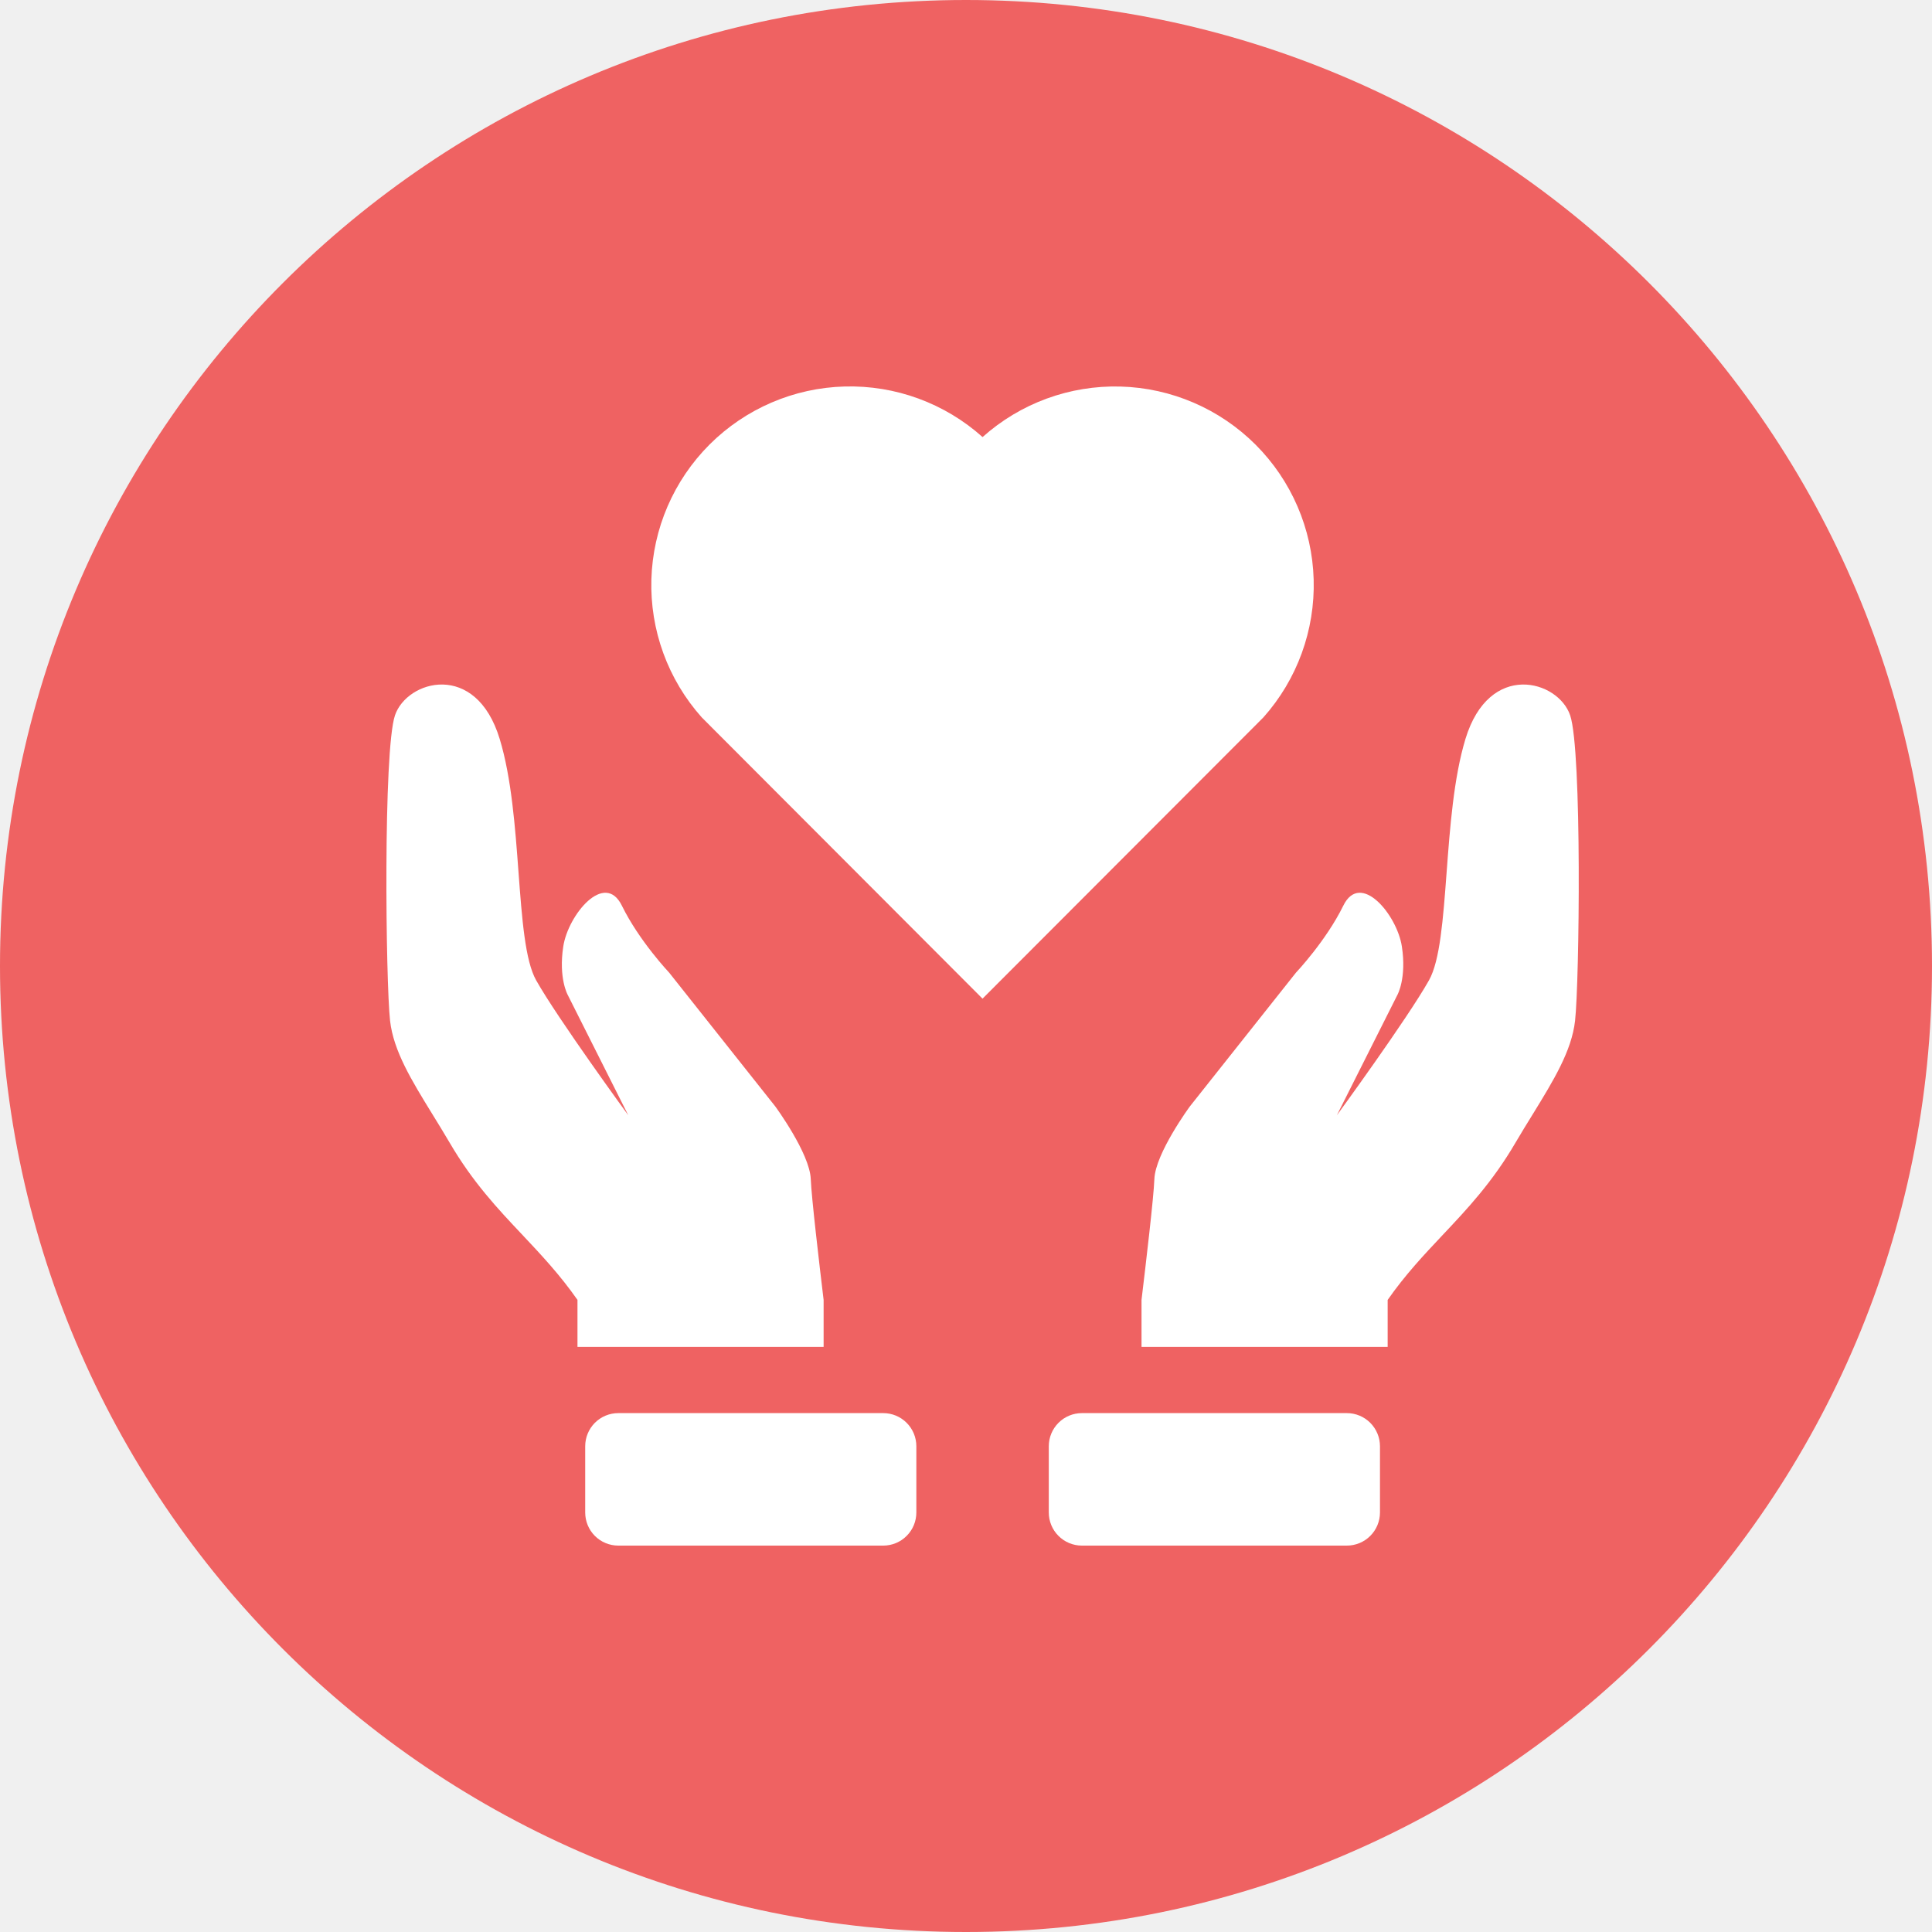
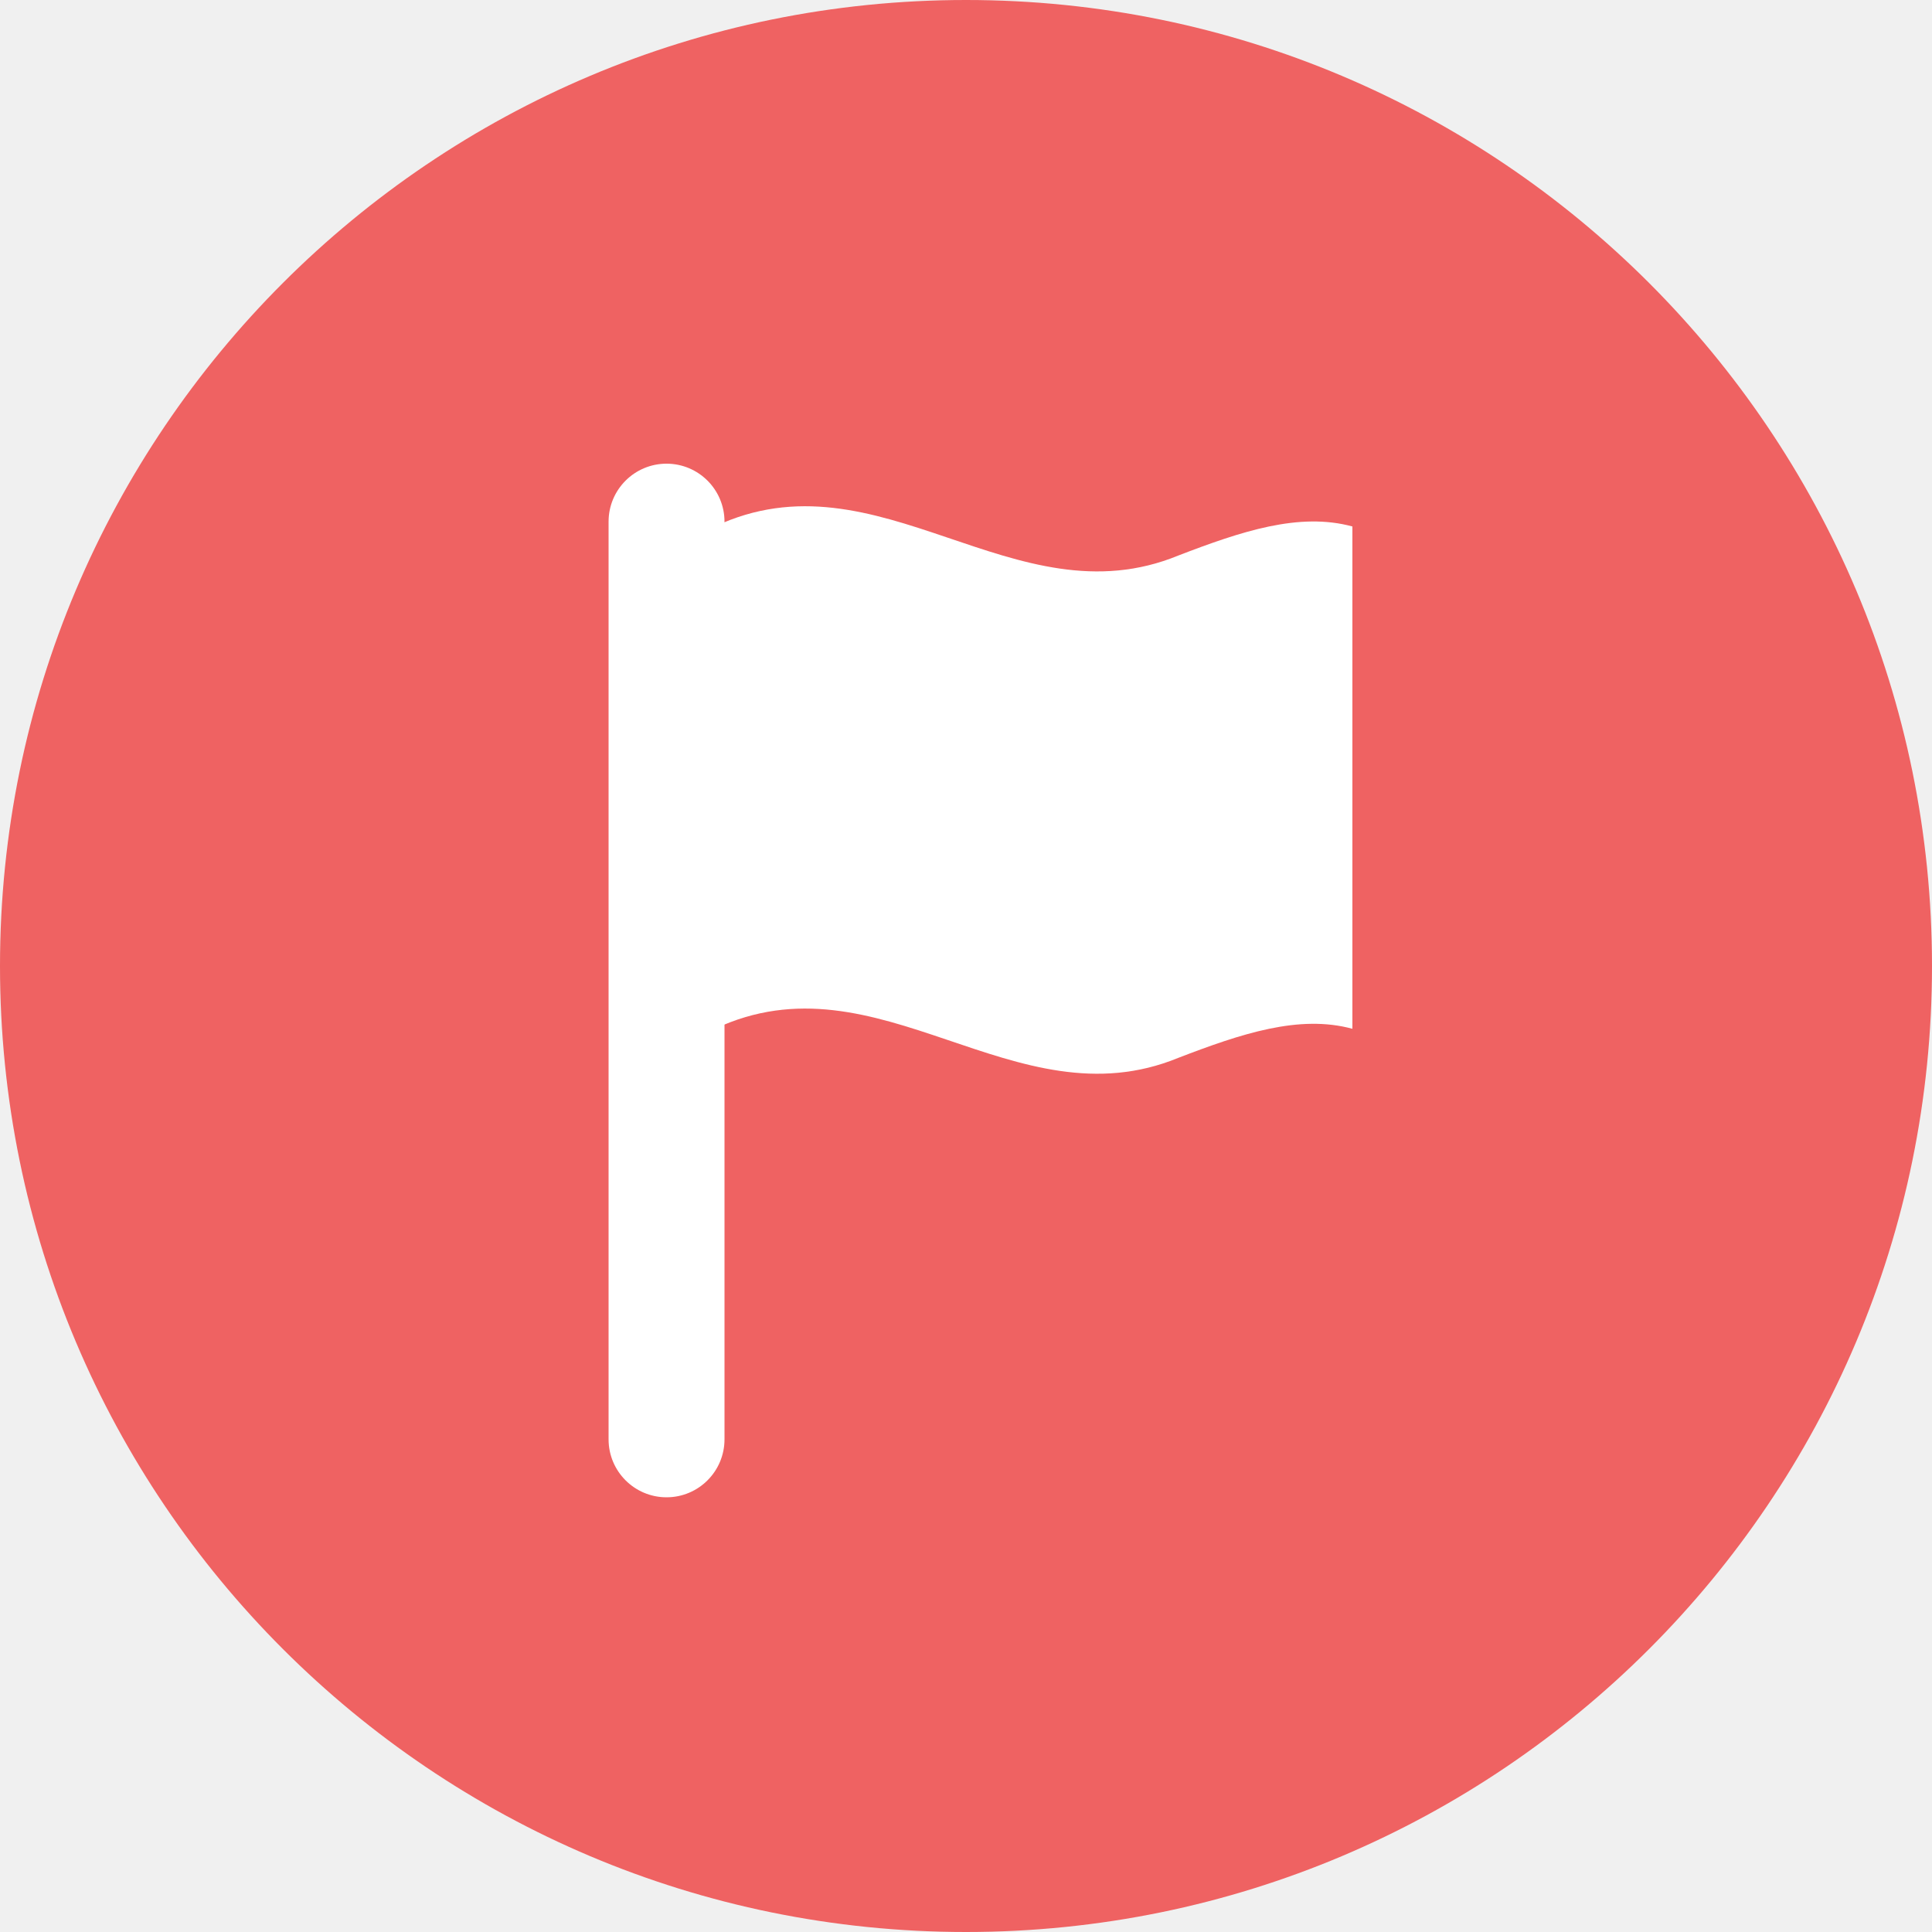
<svg xmlns="http://www.w3.org/2000/svg" width="40" height="40" viewBox="0 0 40 40" fill="none">
-   <g clip-path="url(#clip0_354_11130)">
-     <rect width="40" height="40" rx="20" fill="#EF6262" />
-     <path d="M20.343 9.049C21.127 8.348 22.149 7.974 23.2 8.003C24.251 8.032 25.251 8.463 25.995 9.206C26.738 9.949 27.168 10.947 27.198 11.997C27.228 13.047 26.856 14.069 26.157 14.853L20.342 20.676L14.529 14.853C13.829 14.069 13.456 13.046 13.486 11.995C13.517 10.944 13.948 9.945 14.692 9.202C15.436 8.46 16.436 8.03 17.487 8.002C18.538 7.973 19.56 8.348 20.343 9.049Z" fill="white" />
-     <path d="M10.818 25.569C11.206 25.982 11.592 26.392 11.956 26.913V27.886H17.052V26.913C16.961 26.156 16.801 24.792 16.786 24.413C16.767 23.88 16.051 22.907 16.051 22.907L13.854 20.137C13.854 20.137 13.232 19.48 12.876 18.752C12.519 18.023 11.762 18.94 11.662 19.595C11.561 20.251 11.753 20.596 11.753 20.596L13.008 23.091C13.008 23.091 11.553 21.098 11.101 20.297C10.872 19.891 10.808 19.031 10.736 18.07C10.667 17.134 10.59 16.102 10.346 15.3C9.853 13.675 8.425 14.082 8.178 14.809C7.931 15.535 7.986 20.334 8.076 21.134C8.147 21.761 8.525 22.374 8.95 23.065C9.068 23.257 9.19 23.454 9.31 23.659C9.788 24.477 10.305 25.026 10.818 25.569ZM28.73 26.913C29.094 26.392 29.48 25.982 29.869 25.569C30.381 25.026 30.898 24.477 31.376 23.659C31.496 23.454 31.618 23.257 31.736 23.066C32.161 22.374 32.539 21.761 32.61 21.134C32.7 20.334 32.756 15.535 32.508 14.809C32.261 14.082 30.833 13.675 30.34 15.301C30.097 16.103 30.02 17.134 29.95 18.07C29.878 19.031 29.814 19.891 29.585 20.297C29.134 21.098 27.678 23.091 27.678 23.091L28.933 20.596C28.933 20.596 29.125 20.251 29.024 19.595C28.924 18.94 28.167 18.023 27.811 18.752C27.454 19.48 26.832 20.137 26.832 20.137L24.635 22.907C24.635 22.907 23.919 23.88 23.9 24.413C23.886 24.792 23.725 26.156 23.634 26.913V27.886H28.73V26.913ZM21.714 31.314C21.714 31.496 21.786 31.671 21.915 31.799C22.043 31.928 22.218 32 22.399 32H27.885C28.067 32 28.241 31.928 28.37 31.799C28.498 31.671 28.571 31.496 28.571 31.314V29.943C28.571 29.761 28.498 29.587 28.37 29.458C28.241 29.329 28.067 29.257 27.885 29.257H22.399C22.218 29.257 22.043 29.329 21.915 29.458C21.786 29.587 21.714 29.761 21.714 29.943V31.314ZM18.972 31.314C18.972 31.496 18.9 31.671 18.771 31.799C18.643 31.928 18.468 32 18.287 32H12.801C12.619 32 12.445 31.928 12.316 31.799C12.188 31.671 12.116 31.496 12.116 31.314V29.943C12.116 29.761 12.188 29.587 12.316 29.458C12.445 29.329 12.619 29.257 12.801 29.257H18.287C18.468 29.257 18.643 29.329 18.771 29.458C18.9 29.587 18.972 29.761 18.972 29.943V31.314Z" fill="white" />
-   </g>
-   <defs>
-     <clipPath id="clip0_354_11130">
-       <rect width="40" height="40" rx="20" fill="white" />
-     </clipPath>
-   </defs>
+   <rect width="40" height="40" rx="20" fill="#EF6262" />
+   <rect x="12.6" y="9.6" width="2.4" height="21.4" rx="1.2" fill="white" />
+   <path d="M14.8 10.9C18.2 9.3 21 12.9 24.4 11.5C25.7 11 26.9 10.6 28 10.9V21.3C26.9 21 25.7 21.4 24.4 21.9C21 23.3 18.2 19.7 14.8 21.3V10.9Z" fill="white" />
</svg>
